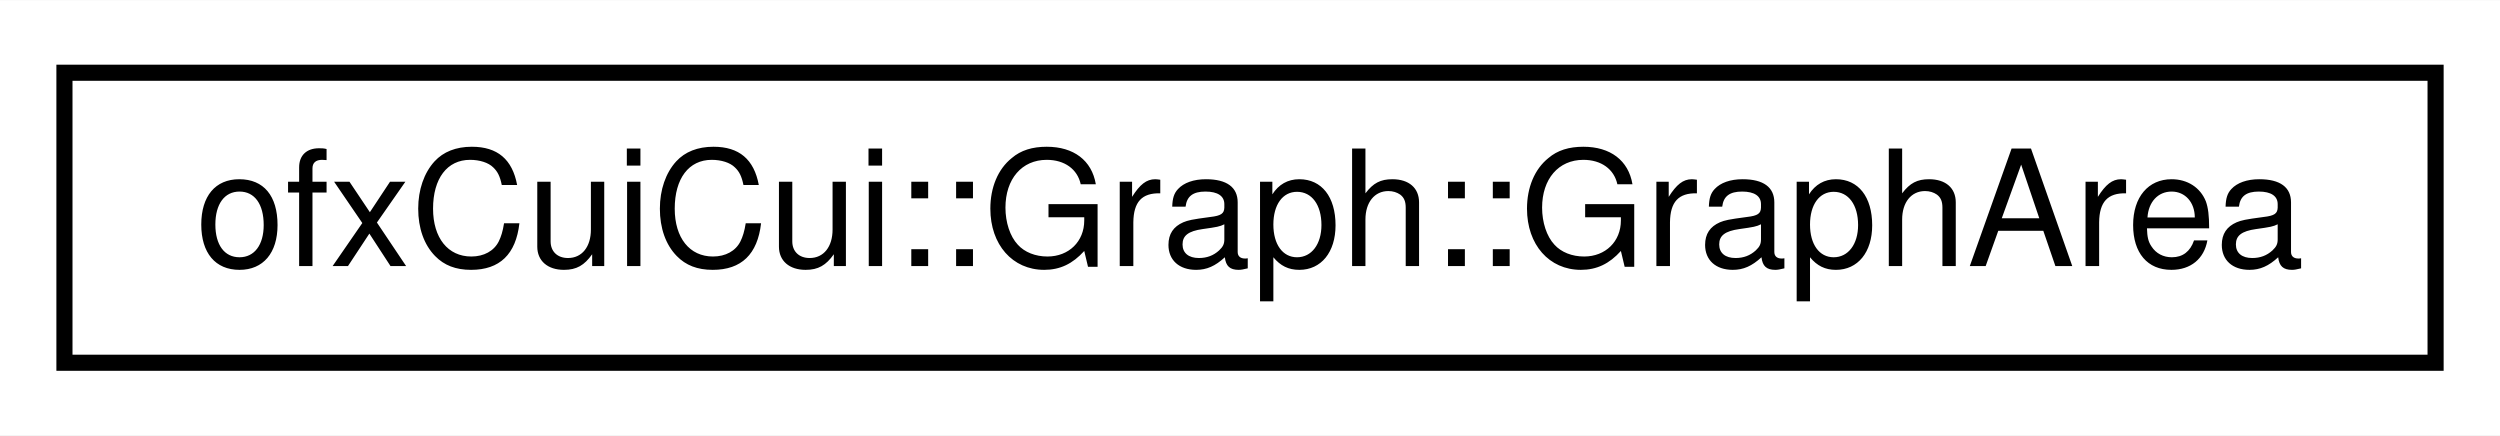
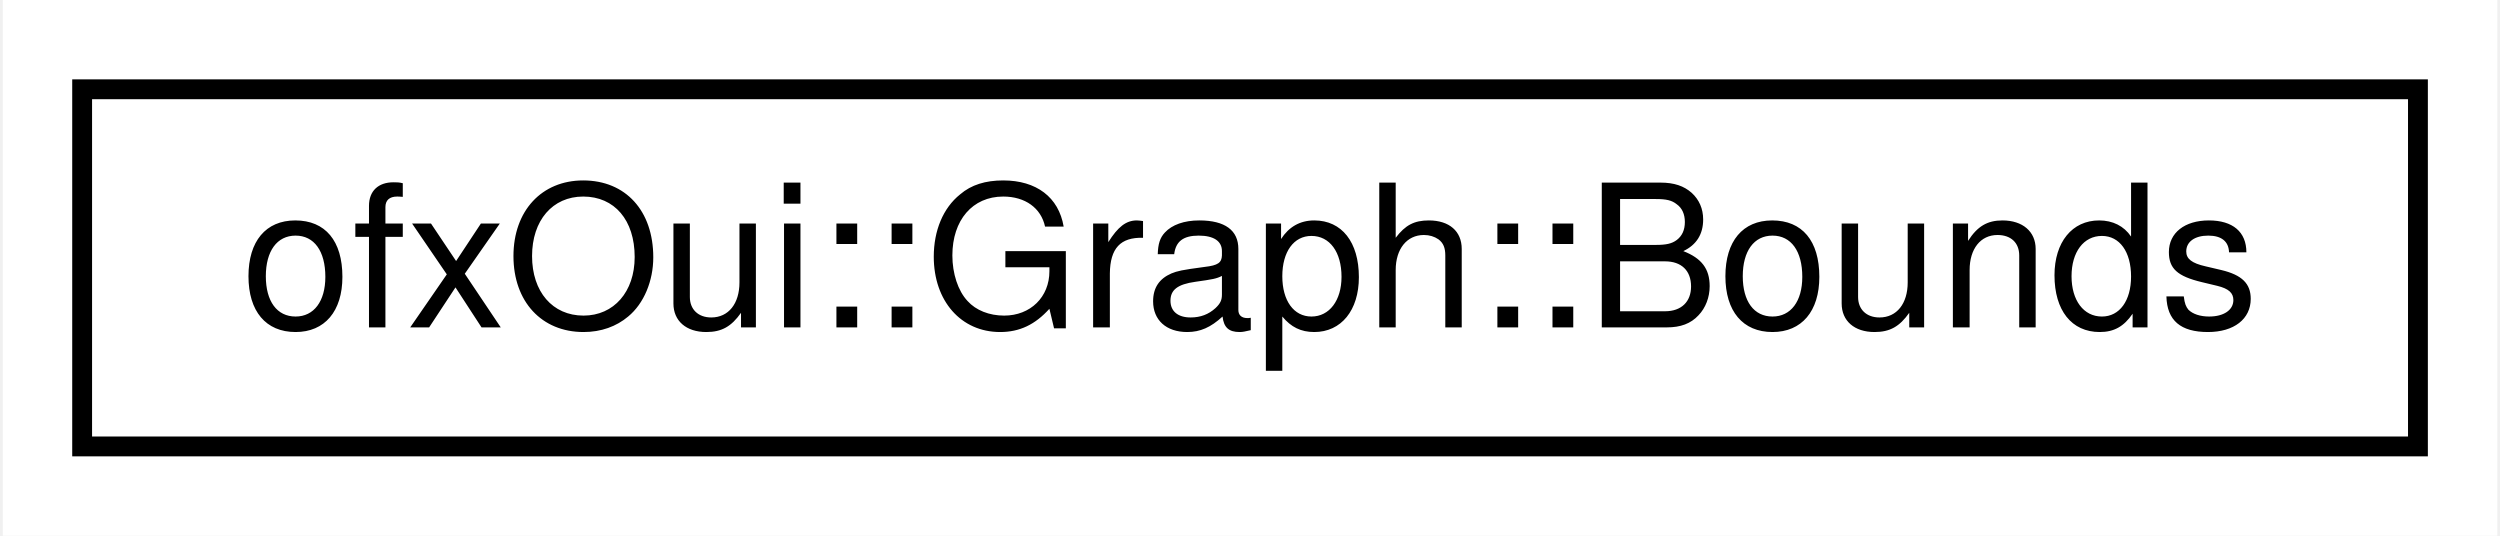
- <svg xmlns="http://www.w3.org/2000/svg" xmlns:xlink="http://www.w3.org/1999/xlink" width="155pt" height="27pt" viewBox="0.00 0.00 155.17 27.00">
+ <svg xmlns="http://www.w3.org/2000/svg" xmlns:xlink="http://www.w3.org/1999/xlink" width="126pt" height="27pt" viewBox="0.00 0.00 125.72 27.00">
  <g id="graph0" class="graph" transform="scale(1 1) rotate(0) translate(4 23)">
-     <polygon fill="white" stroke="none" points="-4,4 -4,-23 151.172,-23 151.172,4 -4,4" />
+     <polygon fill="white" stroke="none" points="-4,4 -4,-23 121.724,-23 121.724,4 -4,4" />
    <g id="node1" class="node">
      <g id="a_node1">
-         <a xlink:href="structofx_cui_cui_1_1_graph_1_1_graph_area.html" target="_top" xlink:title="Bounds of the graph space. ">
-           <polygon fill="white" stroke="black" points="0,-0.5 0,-18.5 147.172,-18.5 147.172,-0.5 0,-0.5" />
-           <text text-anchor="middle" x="73.586" y="-6.5" font-family="Helvetica,sans-Serif" font-size="10.00">ofxCuiCui::Graph::GraphArea</text>
+         <a xlink:href="structofx_oui_1_1_graph_1_1_bounds.html" target="_top" xlink:title="Bounds of the graph space. ">
+           <polygon fill="white" stroke="black" points="0,-0.5 0,-18.5 117.724,-18.5 117.724,-0.5 0,-0.5" />
+           <text text-anchor="middle" x="58.862" y="-6.5" font-family="Helvetica,sans-Serif" font-size="10.00">ofxOui::Graph::Bounds</text>
        </a>
      </g>
    </g>
  </g>
</svg>
